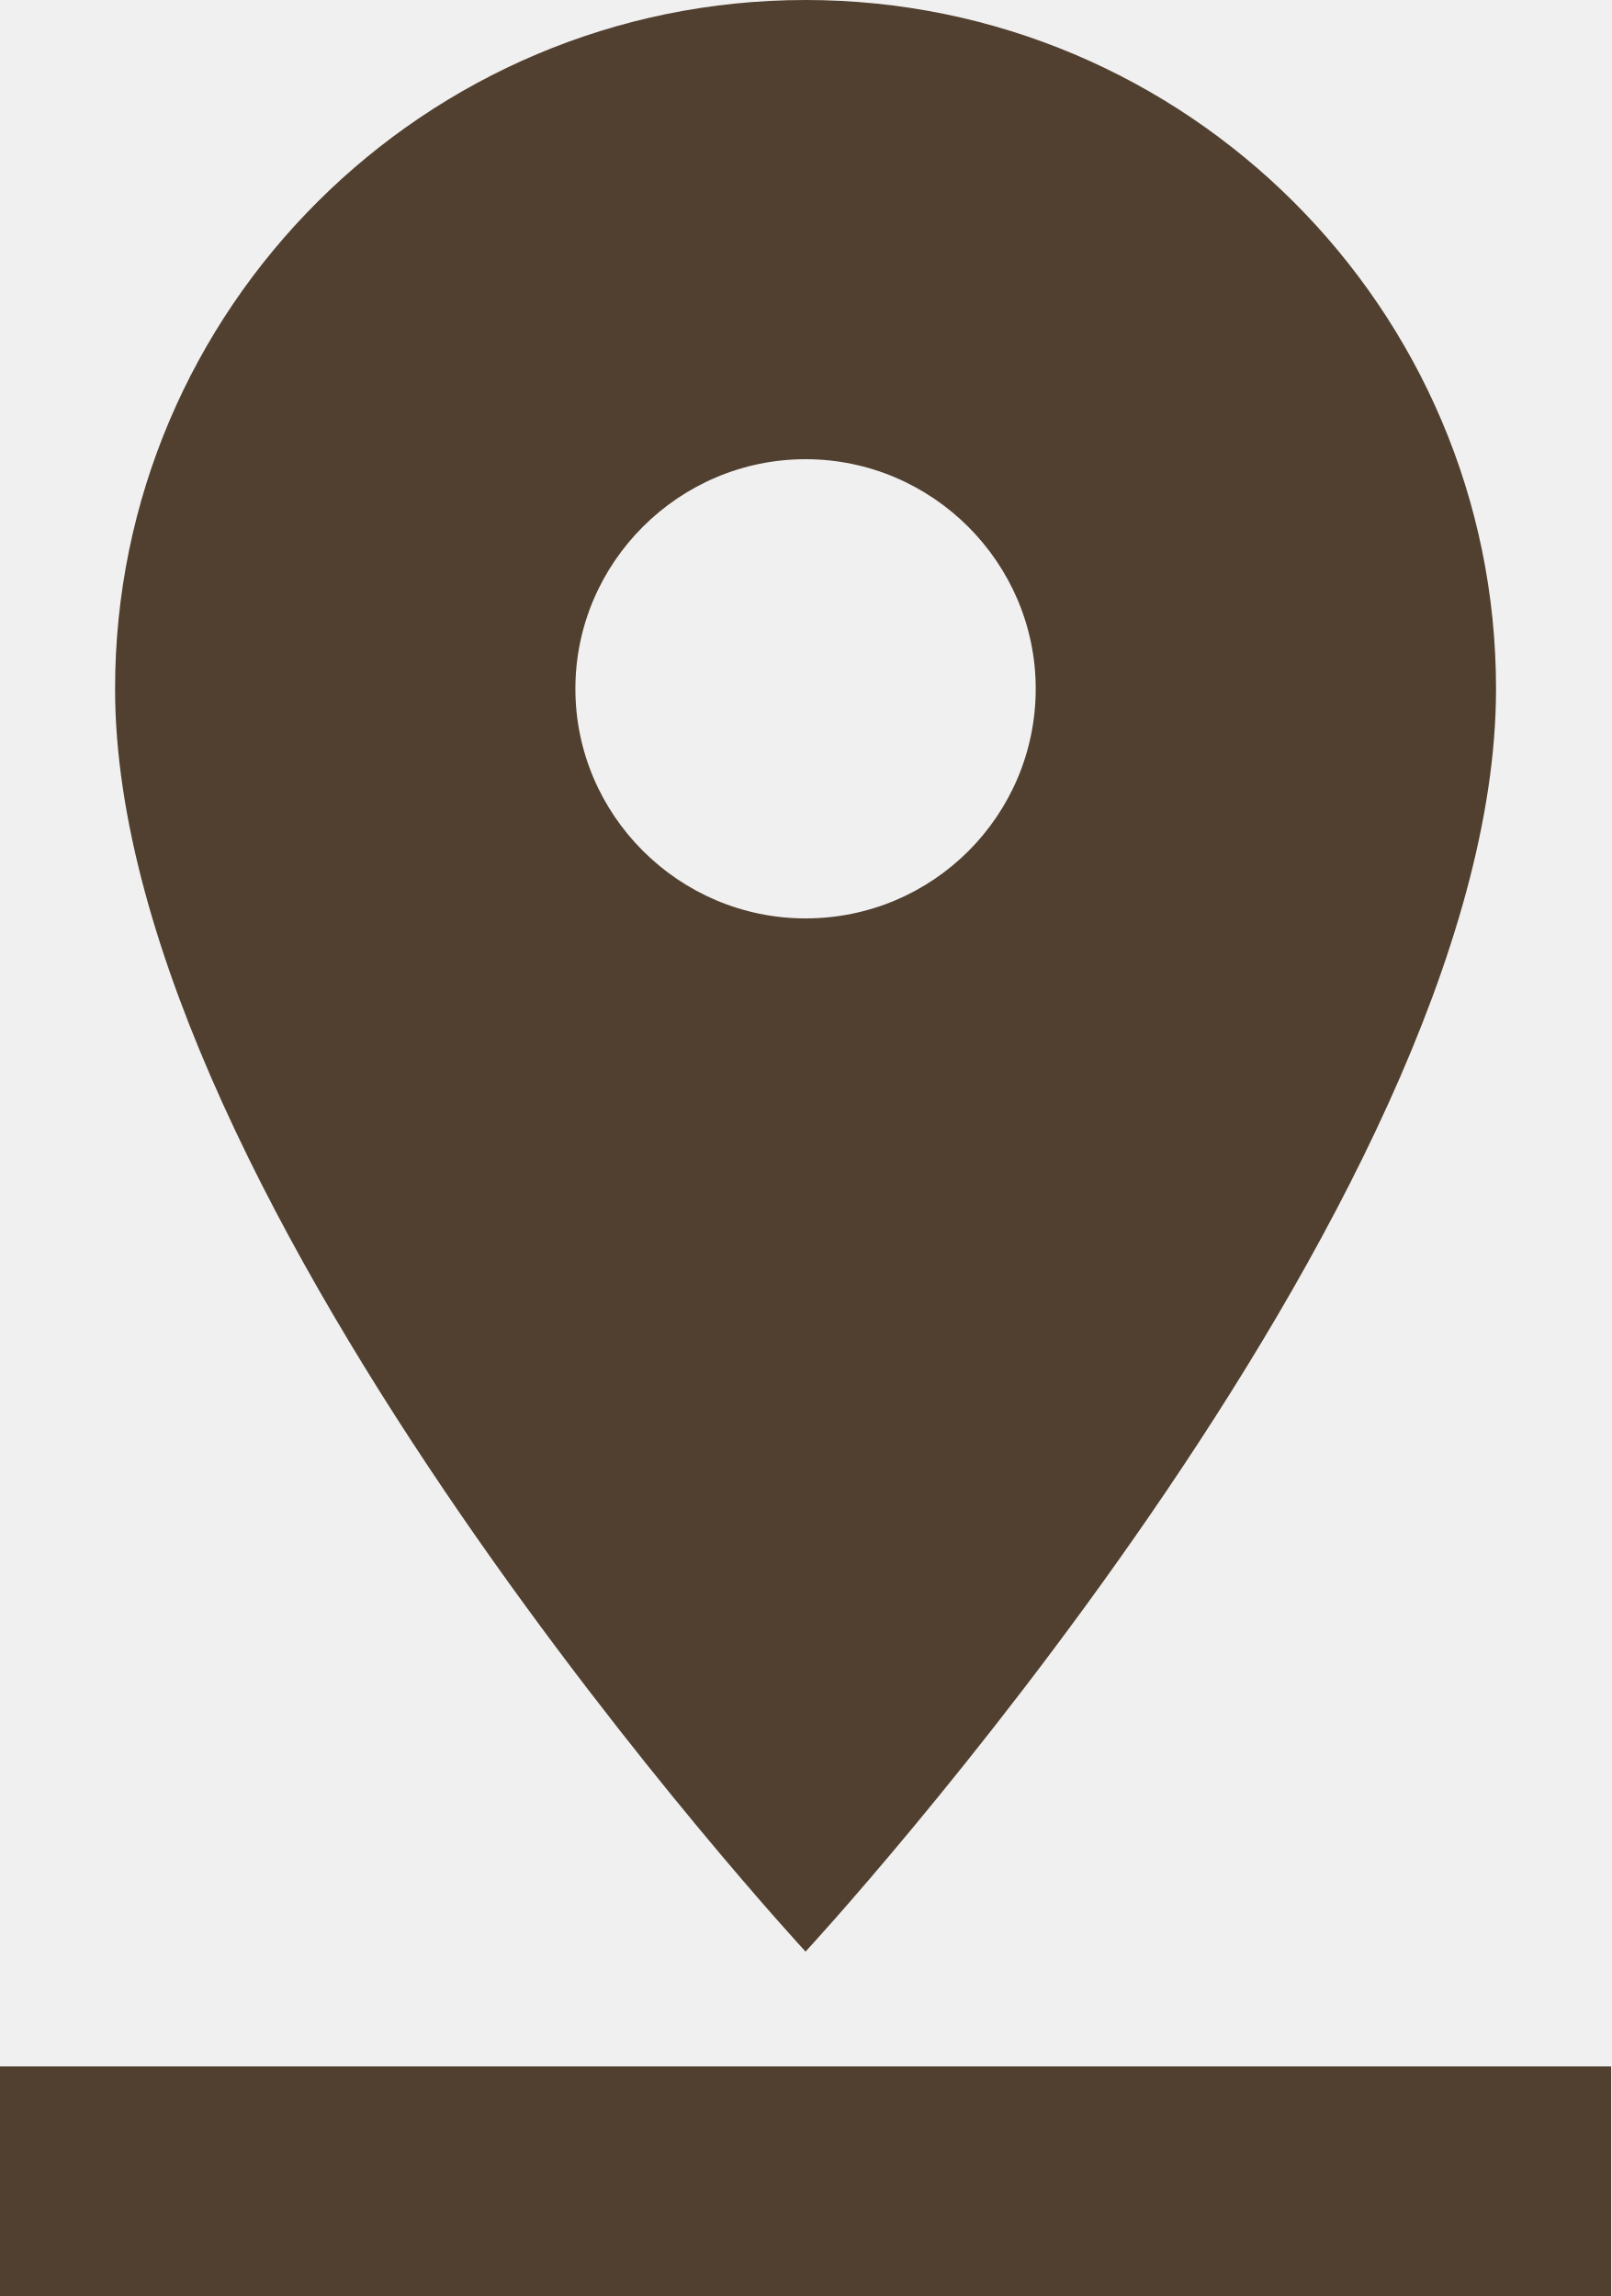
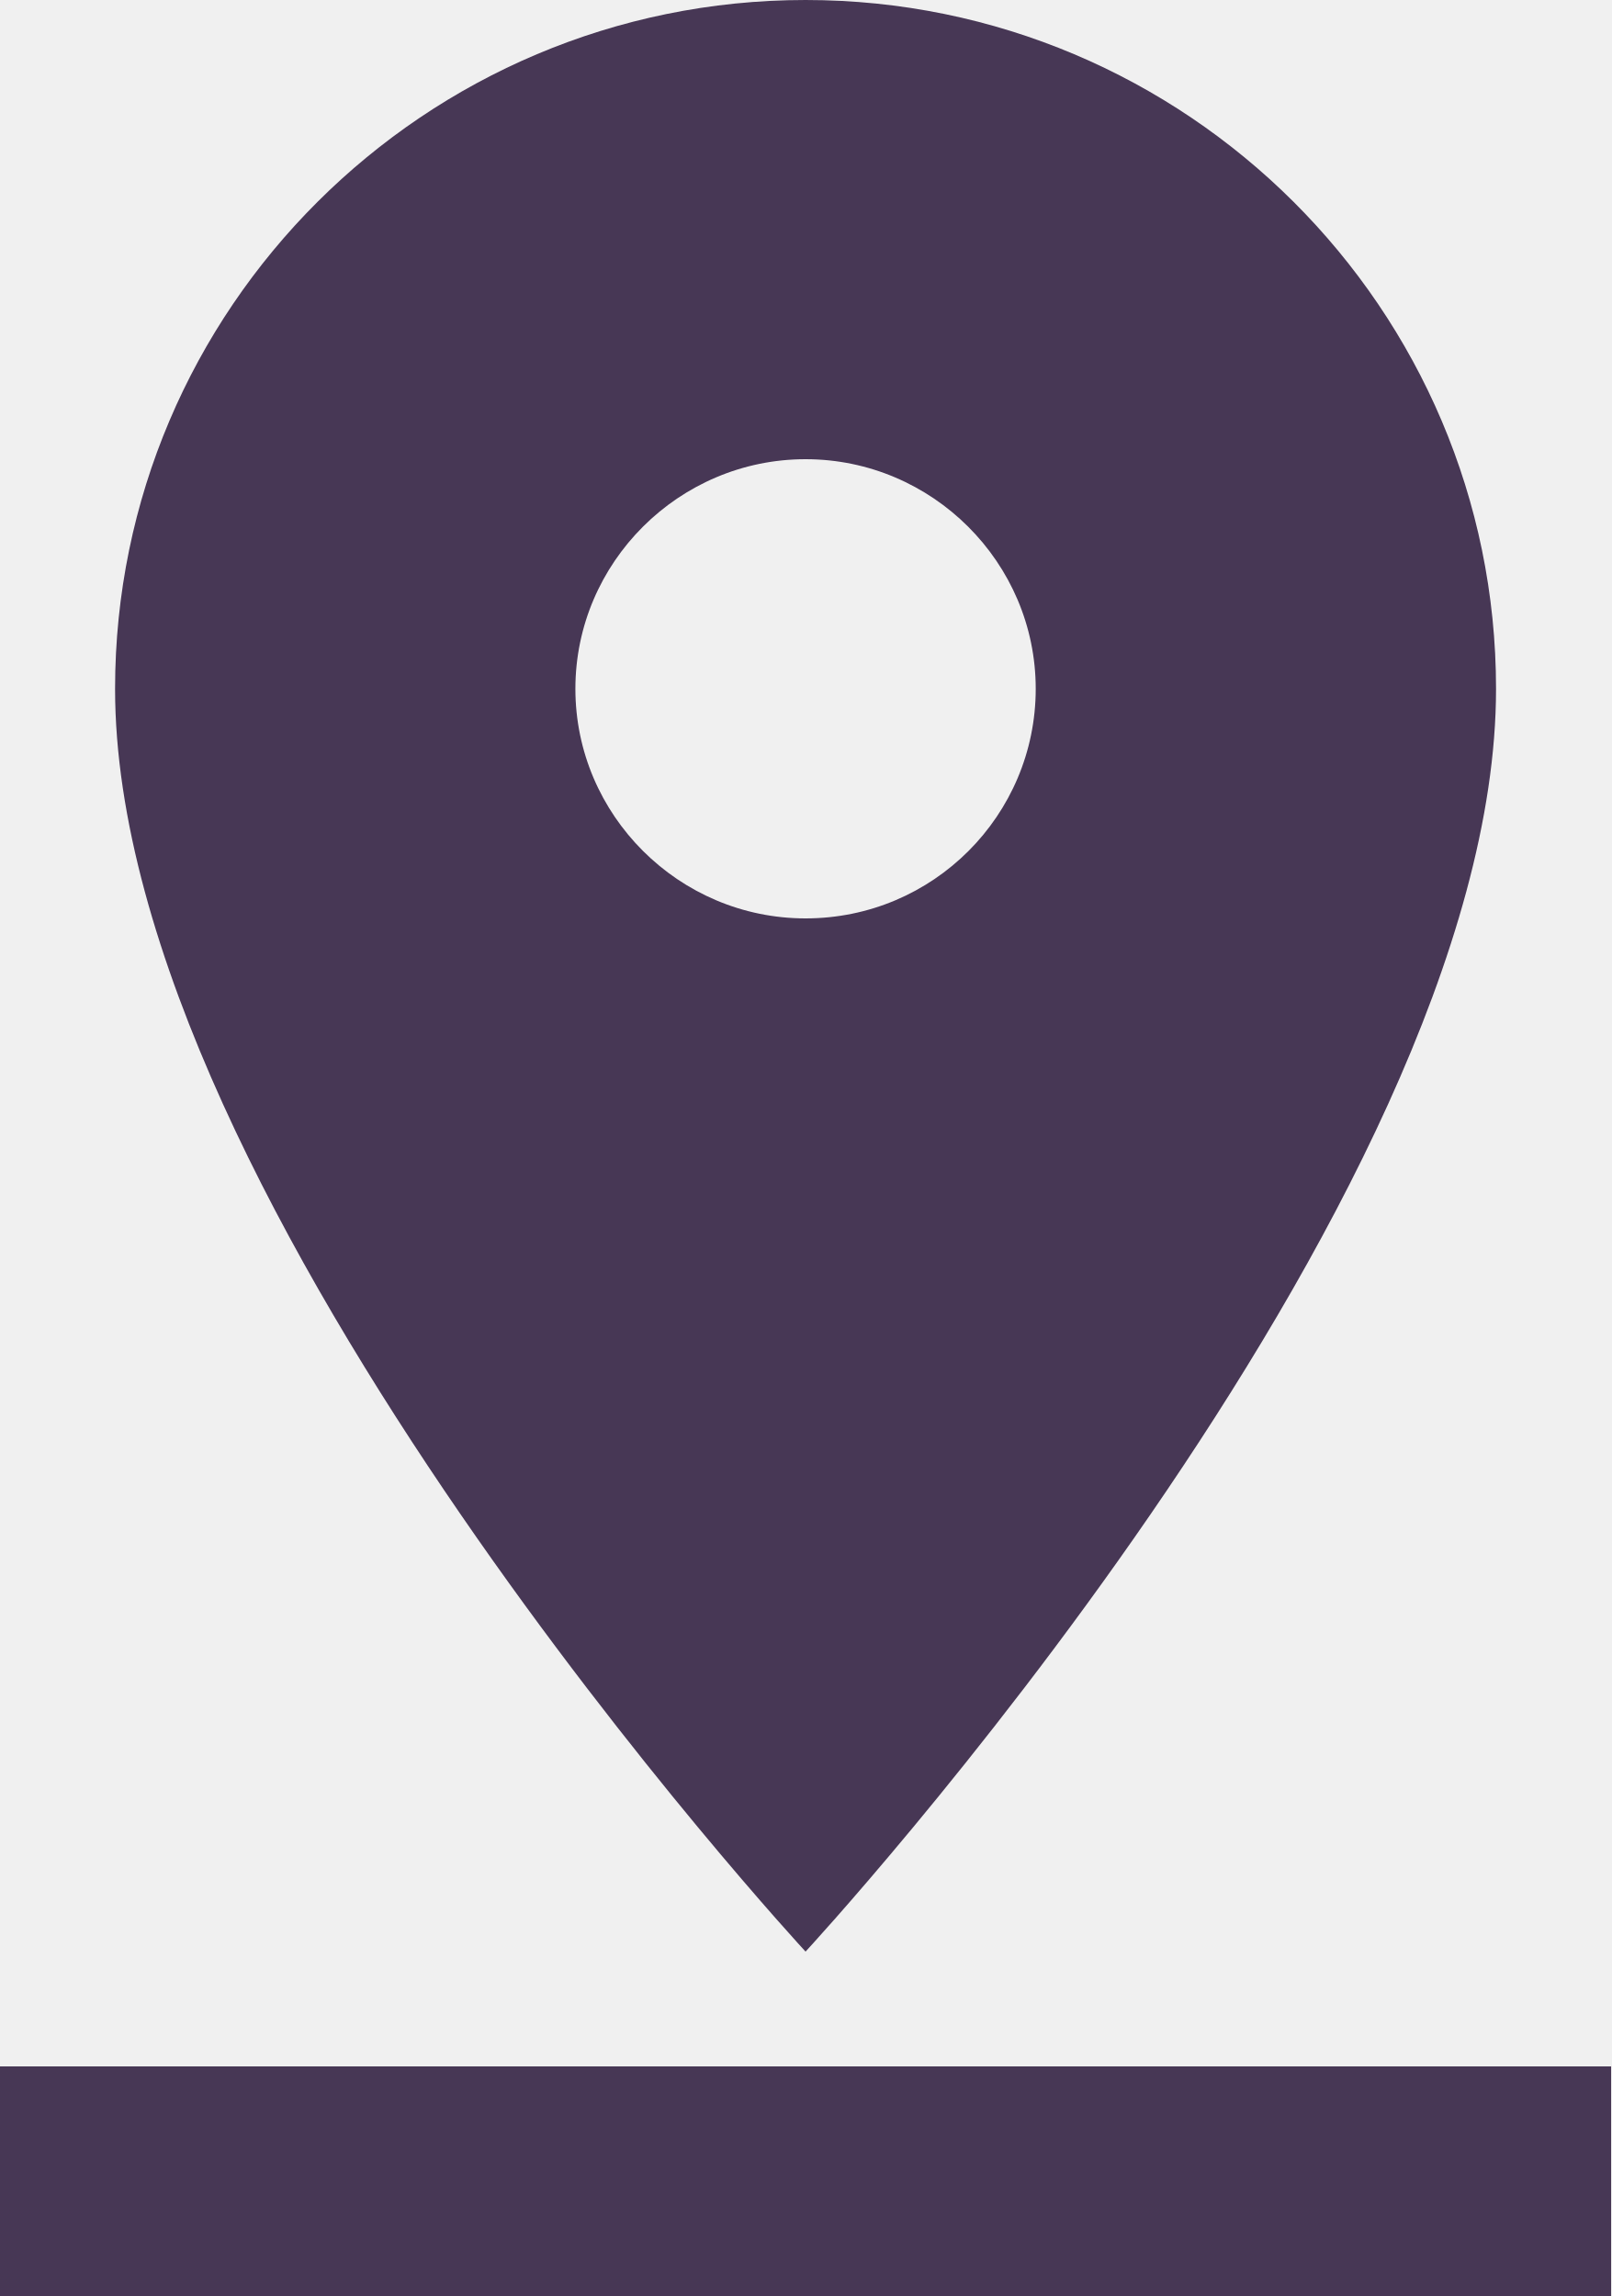
<svg xmlns="http://www.w3.org/2000/svg" width="87" height="124" viewBox="0 0 87 124" fill="none">
-   <path d="M80.786 37.2C80.786 16.678 64.069 0 43.5 0C22.931 0 6.214 16.678 6.214 37.2C6.214 65.1 43.5 105.4 43.5 105.4C43.5 105.4 80.786 65.1 80.786 37.2ZM31.071 37.2C31.071 30.38 36.664 24.8 43.5 24.8C50.336 24.8 55.929 30.38 55.929 37.2C55.929 44.02 50.398 49.6 43.5 49.6C36.664 49.6 31.071 44.02 31.071 37.2ZM0 111.6V124H87V111.6H0Z" fill="#51402F" />
+   <g clip-path="url(#clip0_490_18)">
+     <path d="M80.786 37.2C80.786 16.678 64.069 0 43.5 0C22.931 0 6.214 16.678 6.214 37.2C6.214 65.1 43.5 105.4 43.5 105.4C43.5 105.4 80.786 65.1 80.786 37.2ZM31.071 37.2C31.071 30.38 36.664 24.8 43.5 24.8C50.336 24.8 55.929 30.38 55.929 37.2C55.929 44.02 50.398 49.6 43.5 49.6C36.664 49.6 31.071 44.02 31.071 37.2ZM0 111.6V124H87V111.6H0Z" fill="#473755" />
+   </g>
+   <defs>
+     <clipPath id="clip0_490_18">
+       <rect width="87" height="124" fill="white" />
+     </clipPath>
+   </defs>
</svg>
